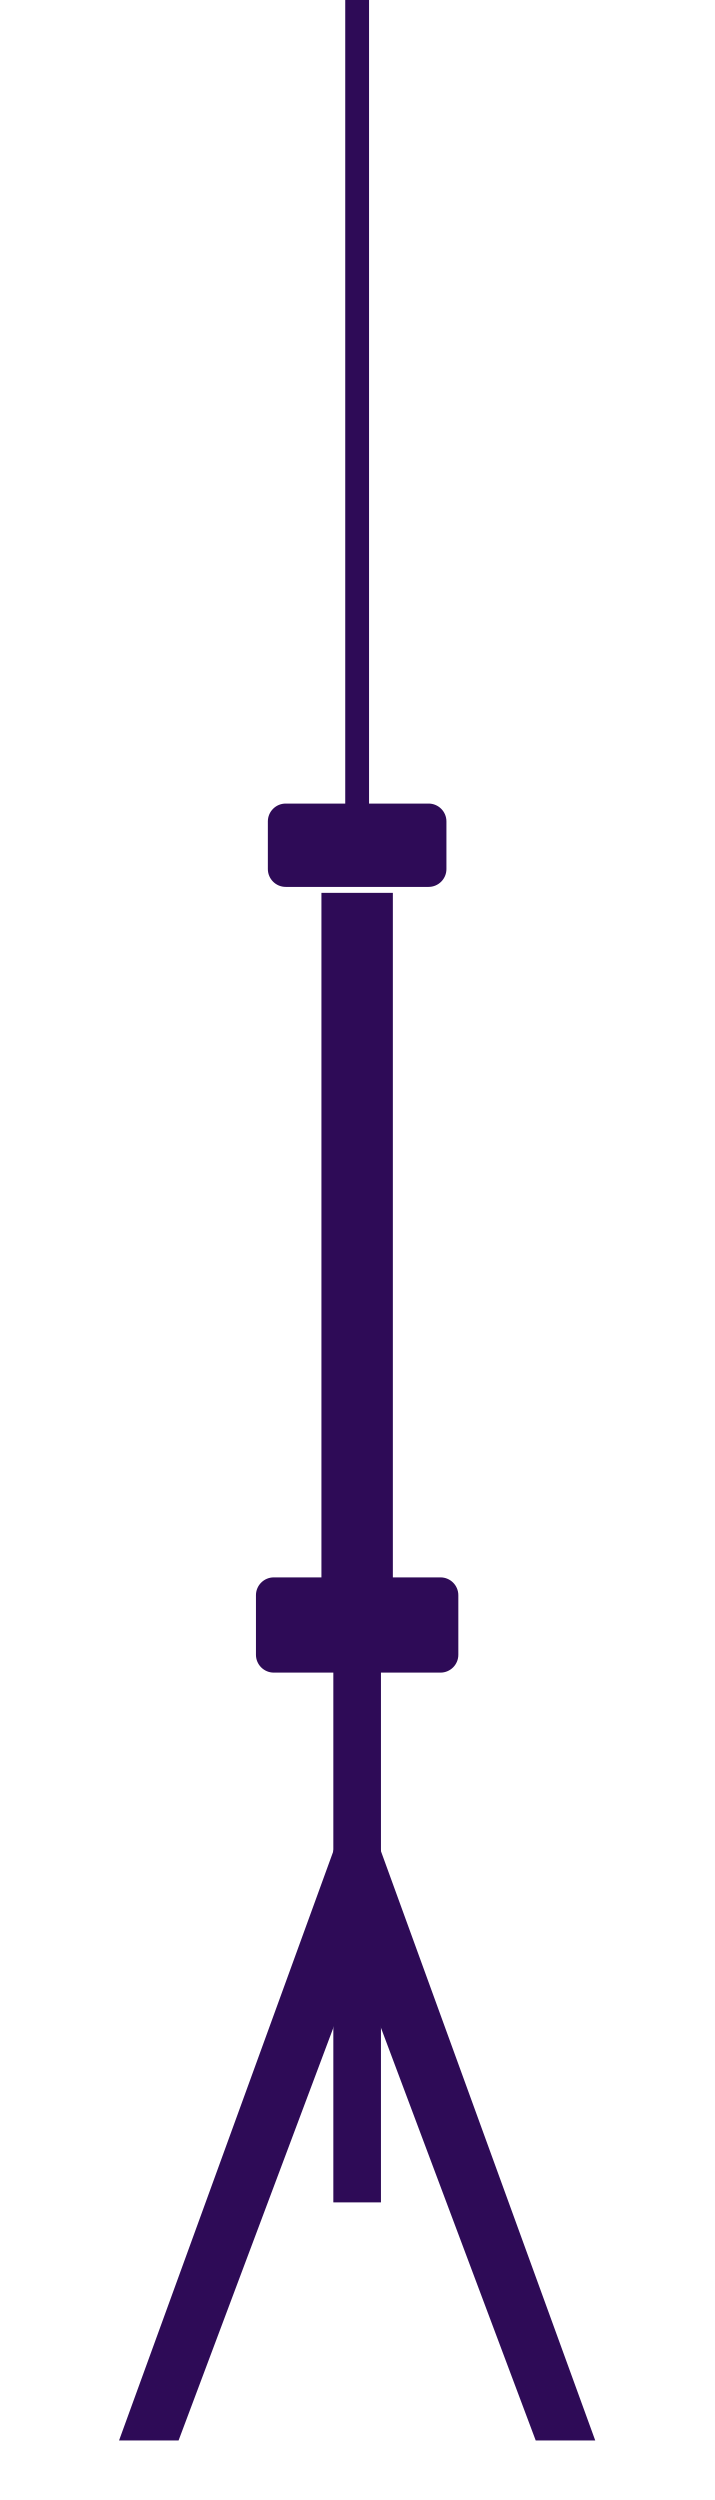
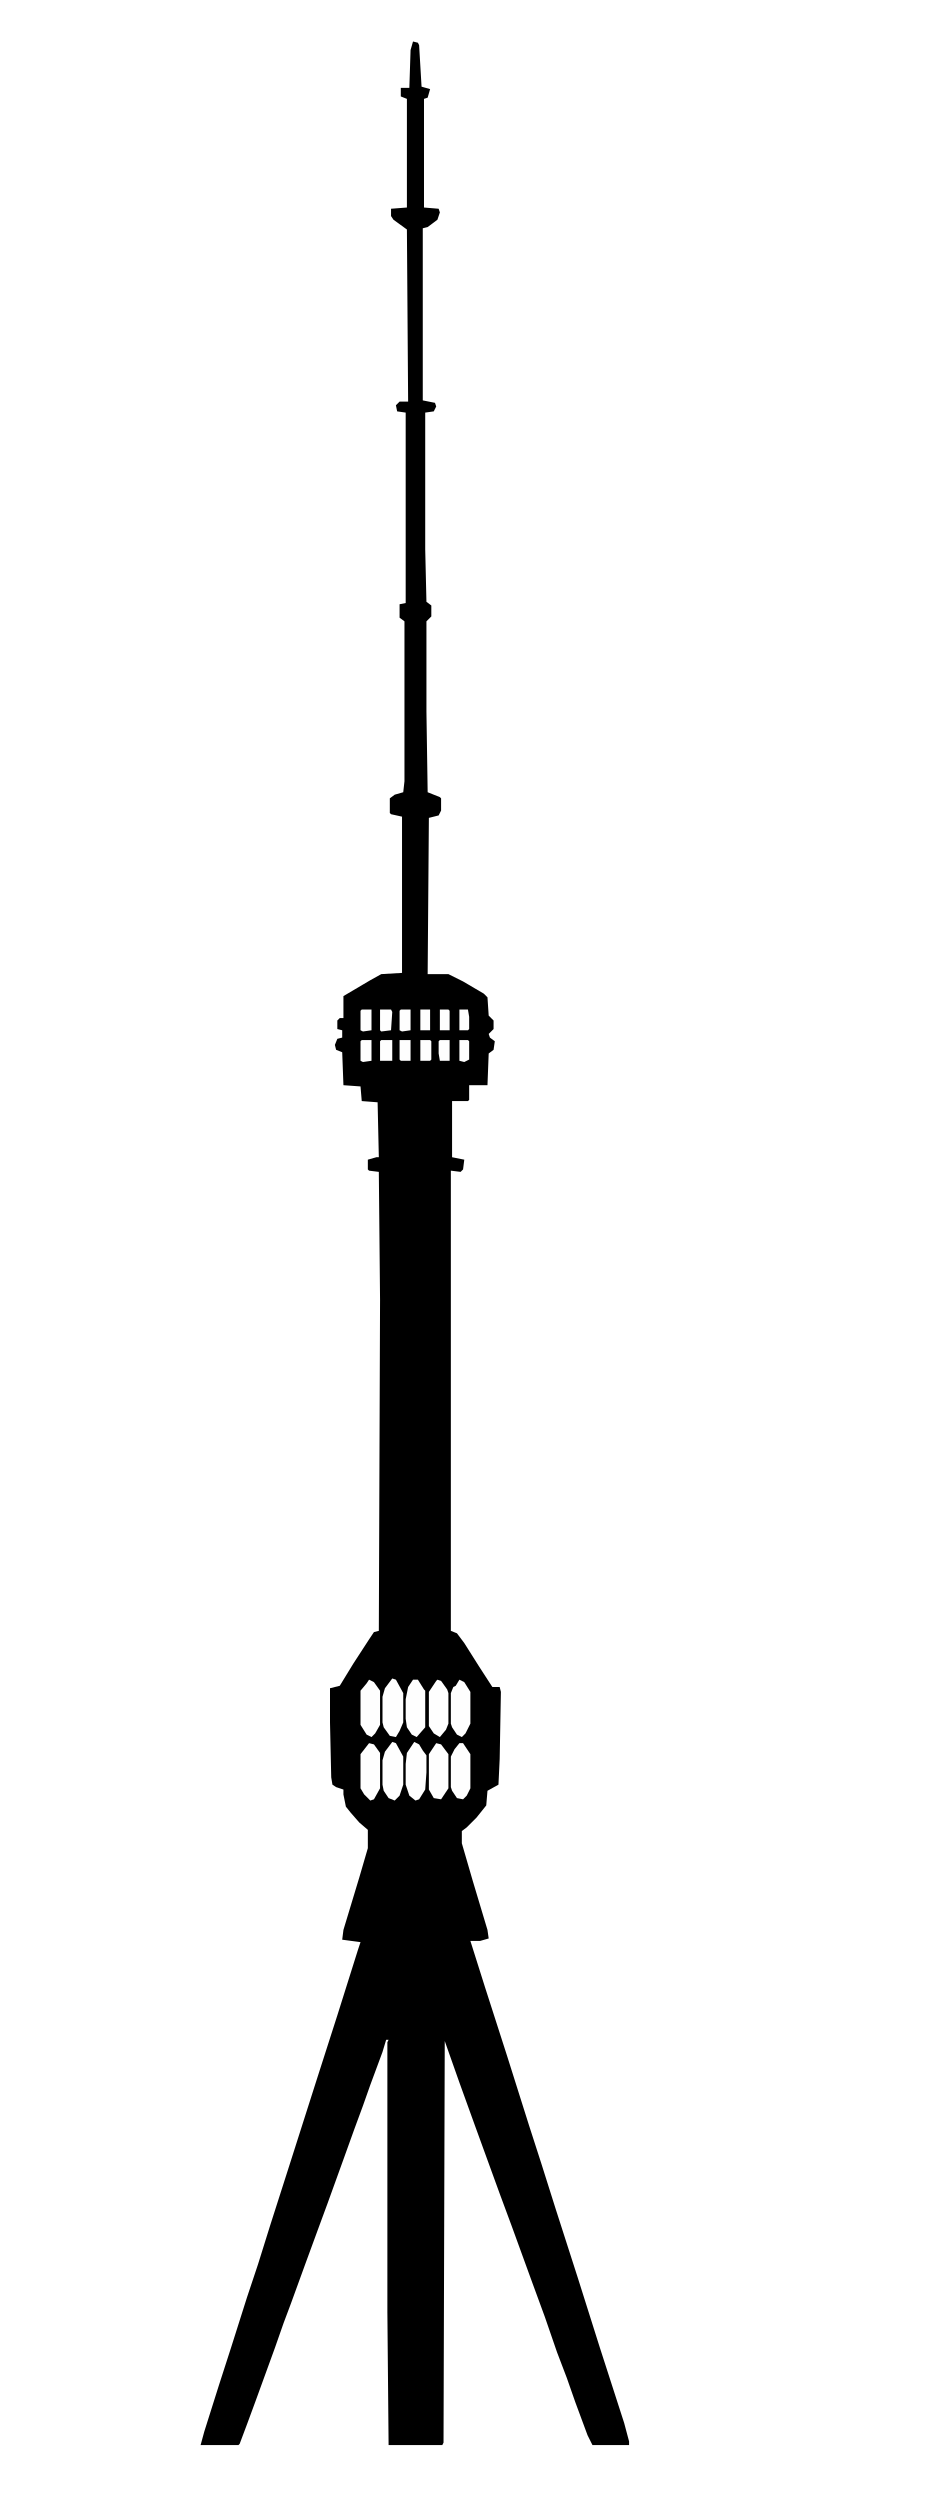
- <svg xmlns="http://www.w3.org/2000/svg" viewBox="0 0 30 105">
-   <g fill="#2E0B57">
-     <rect x="14.5" y="0" width="1" height="35" />
-     <rect x="11.25" y="33.75" width="7.5" height="3.5" rx="0.75" />
-     <rect x="13.5" y="37.5" width="3" height="30" />
-     <rect x="10.75" y="66.25" width="8.5" height="4" rx="0.75" />
-     <rect x="14" y="70" width="2" height="22.5" />
-     <path d="M15 75 L5 102.5 L7.5 102.5 L15 82.5 Z" />
-     <path d="M15 75 L25 102.5 L22.5 102.5 L15 82.5 Z" />
-   </g>
+ <svg xmlns="http://www.w3.org/2000/svg" version="1.1" viewBox="0 0 769 2048" width="230" height="612">
+   <path transform="translate(338,34)" d="m0 0 4 1 1 2 2 34 7 2-2 7-3 1v89l12 1 1 3-2 6-8 6-4 1v141l10 2 1 3-2 4-7 1v112l1 43 4 3v9l-4 4v74l1 66 10 4 1 1v10l-2 4-8 2-1 128h17l12 6 17 10 3 3 1 15 4 4v7l-4 4 1 3 4 3-1 7-4 3-1 26h-15v12l-1 1h-13v46l10 2-1 8-2 2-8-1v377l5 2 6 8 12 19 11 17h6l1 4-1 55-1 21-9 5-1 12-8 10-8 8-4 3v10l9 31 12 40 1 7-7 2h-8l12 38 18 56 18 57 10 31 12 38 18 56 18 57 20 62 4 15v3h-30l-4-8-10-27-7-20-8-21-10-29-11-30-16-44-10-27-20-55-13-36-12-34-1 329-1 2h-44l-1-109v-221l1-2h-2l-3 10-10 27-6 17-7 19-9 25-13 36-7 19-11 30-12 33-6 16-7 20-16 44-7 19-6 16-1 1h-31l3-11 12-38 10-31 13-41 9-27 10-32 16-50 22-69 17-53 17-54 2-6-15-2 1-8 13-43 7-24v-15l-7-6-7-8-4-5-2-10v-4l-6-2-3-2-1-6-1-45v-28l8-2 11-18 13-20 4-6 4-1 1-271-1-105-8-1-1-1v-8l7-2h2l-1-45-13-1-1-12-14-1-1-27-5-2-1-4 2-5 4-1v-6l-4-1v-7l2-2h3v-18l22-13 9-5 17-1v-128l-9-2-1-1v-12l4-3 7-2 1-9v-131l-4-3v-11l5-1v-156l-7-1-1-5 3-3h7l-1-141-11-8-2-3v-6l13-1v-89l-5-2v-7h7l1-31z" fill="#000000" />
+   <path transform="translate(321,1427)" d="m0 0 3 1 6 11v23l-3 9-4 4-5-2-4-6-1-5v-20l2-7z" fill="#FEFEFE" />
+   <path transform="translate(321,1375)" d="m0 0 3 1 6 11v24l-3 7-3 5-5-1-5-7-1-4v-21l2-7z" fill="#FEFEFE" />
+   <path transform="translate(339,1427)" d="m0 0 4 2 3 5 3 4v14l-1 14-5 8-3 1-5-4-3-9v-17l1-9z" fill="#FEFEFE" />
+   <path transform="translate(357,1428)" d="m0 0 4 1 6 8v28l-6 9-6-1-4-7v-29z" fill="#FEFEFE" />
+   <path transform="translate(302,1428)" d="m0 0 4 1 5 7v29l-5 9-3 1-5-5-3-5v-28z" fill="#FEFEFE" />
+   <path transform="translate(376,1428)" d="m0 0h3l6 9v28l-3 6-3 3-5-1-4-6-1-3v-25l3-6z" fill="#FEFEFE" />
+   <path transform="translate(358,1376)" d="m0 0 3 1 5 7 1 3v25l-2 5-5 6-5-3-4-6v-28l6-9z" fill="#FEFEFE" />
+   <path transform="translate(302,1376)" d="m0 0 4 2 5 7v28l-4 7-3 3-4-2-5-8v-28l5-6z" fill="#FEFEFE" />
+   <path transform="translate(376,1376)" d="m0 0 4 2 5 8v26l-4 8-3 3-4-2-4-6-1-3v-25l2-5 2-1z" fill="#FEFEFE" />
+   <path transform="translate(338,1376)" d="m0 0h4l5 8 1 1v30l-7 8-4-2-4-6-1-7v-16l2-10z" fill="#FEFEFE" />
+   <path transform="translate(312,852)" d="m0 0h9v17h-10v-16z" fill="#FEFEFE" />
+   <path transform="translate(311,827)" d="m0 0h9l1 2-1 15-8 1-1-1z" fill="#FEFEFE" />
+   <path transform="translate(296,852)" d="m0 0h8v17l-7 1-2-1v-16z" fill="#FEFEFE" />
+   <path transform="translate(296,827)" d="m0 0h8v17l-7 1-2-1v-16z" fill="#FEFEFE" />
+   <path transform="translate(328,827)" d="m0 0h8v17l-7 1-2-1v-16z" fill="#FEFEFE" />
+   <path transform="translate(327,852)" d="m0 0h9v17h-8l-1-1z" fill="#FEFEFE" />
+   <path transform="translate(344,852)" d="m0 0h8l1 1v15l-1 1h-8z" fill="#FEFEFE" />
+   <path transform="translate(360,852)" d="m0 0h8v17h-8l-1-6v-10z" fill="#FEFEFE" />
+   <path transform="translate(376,852)" d="m0 0h7l1 1v15l-4 2-4-1z" fill="#FEFEFE" />
+   <path transform="translate(344,827)" d="m0 0h8v17h-8z" fill="#FEFEFE" />
+   <path transform="translate(360,827)" d="m0 0h7l1 1v16h-8z" fill="#FEFEFE" />
+   <path transform="translate(376,827)" d="m0 0h7l1 6v10l-1 1h-7z" fill="#FEFEFE" />
</svg>
